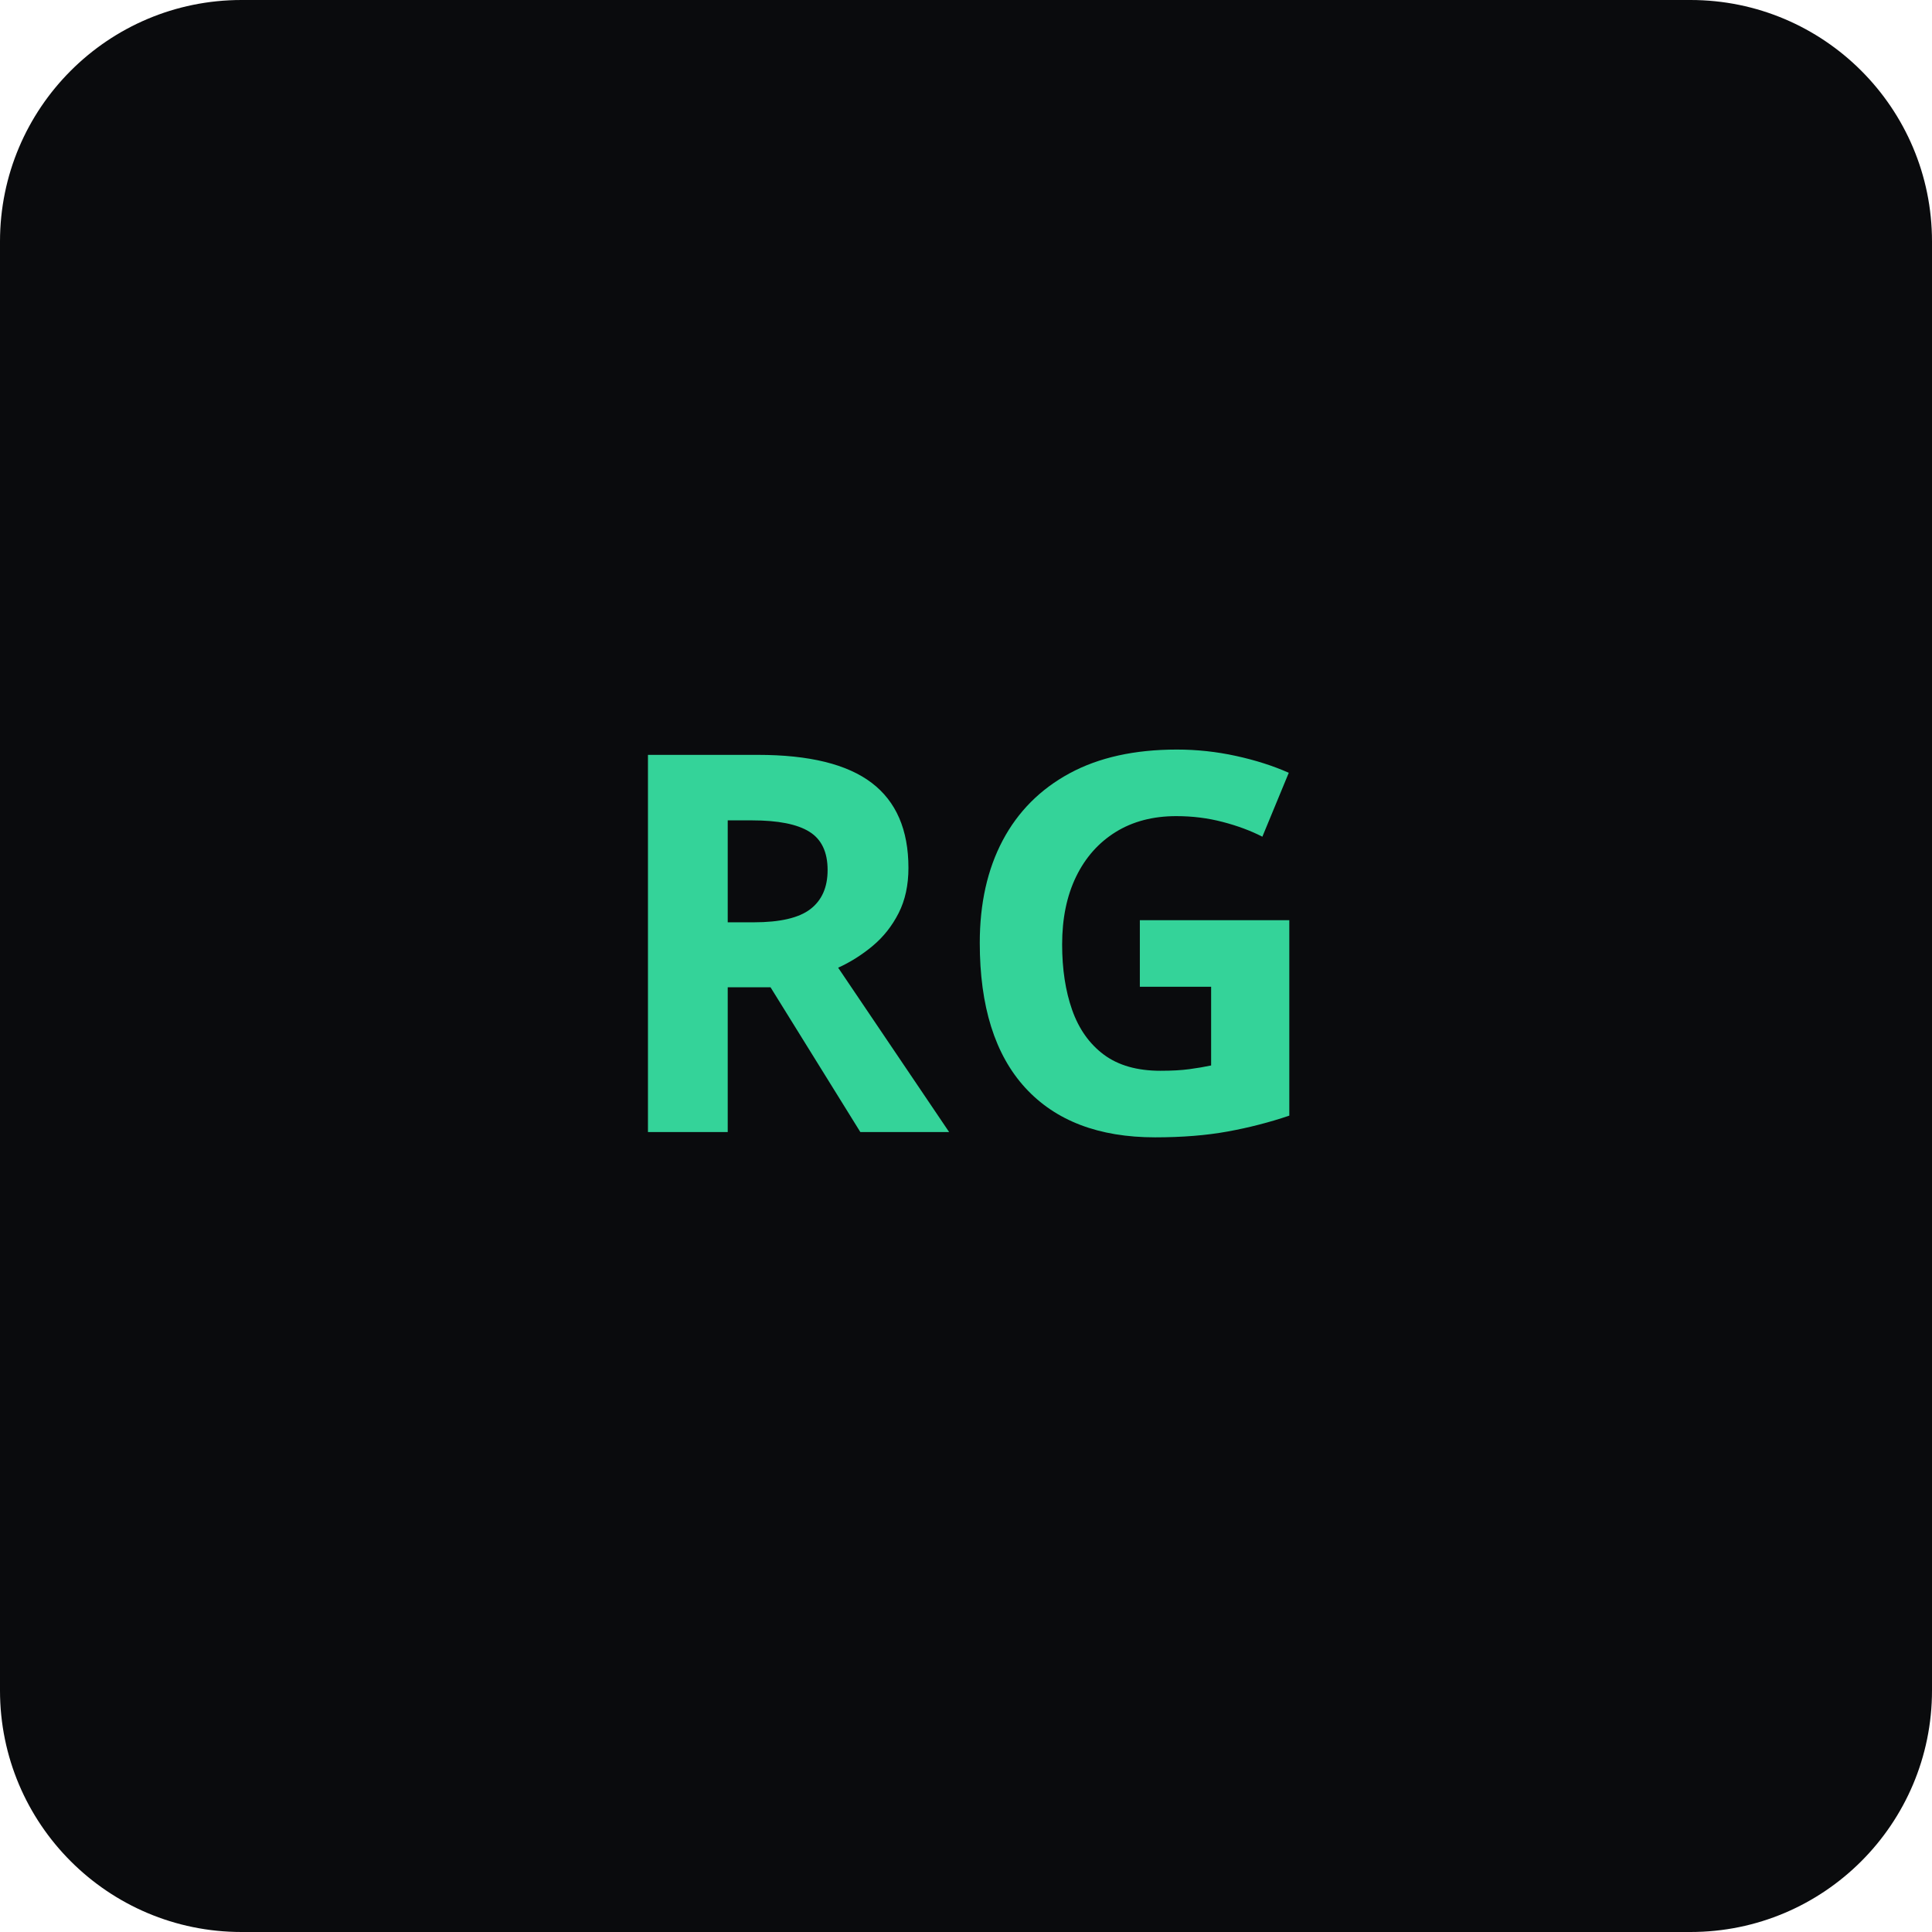
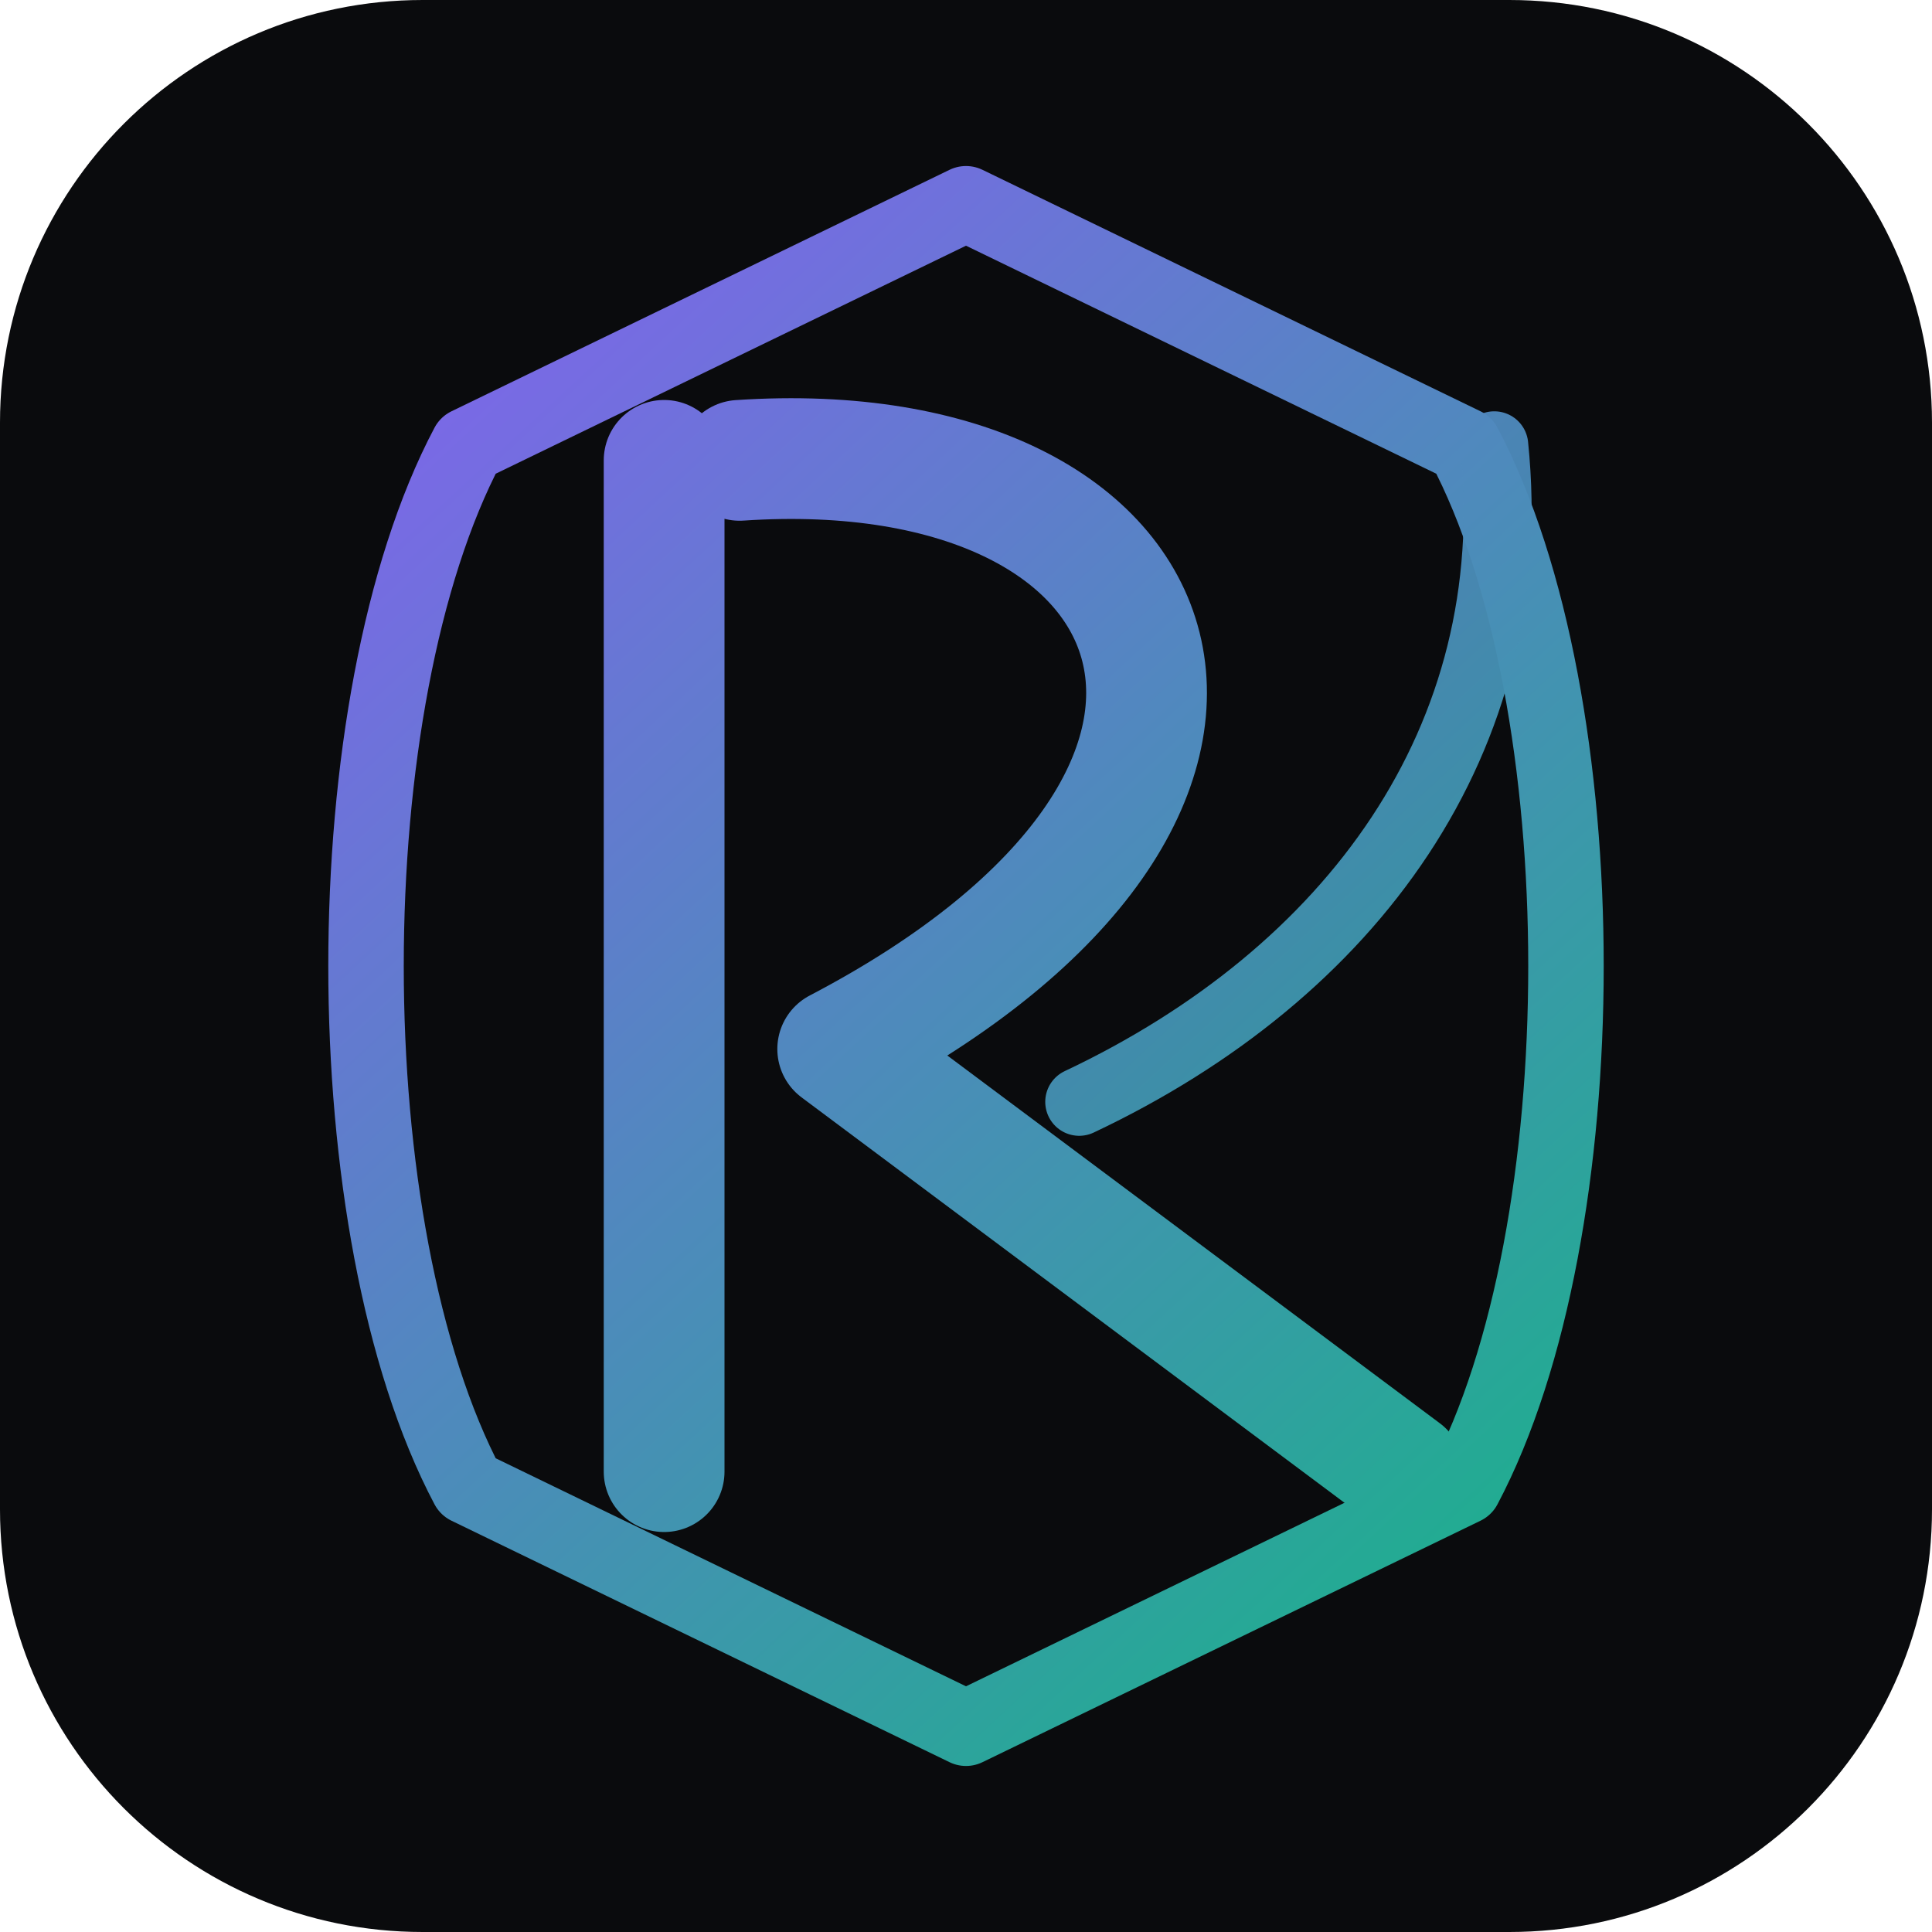
- <svg xmlns="http://www.w3.org/2000/svg" width="512" height="512" viewBox="0 0 512 512" role="img" aria-label="Refyndra">
-   <rect width="512" height="512" rx="64" fill="#0a0b0d" />
-   <text x="256" y="300" text-anchor="middle" fill="#34d399" font-family="system-ui,Segoe UI,sans-serif" font-size="140" font-weight="700">RG</text>
+ <svg xmlns="http://www.w3.org/2000/svg" width="512" height="512" viewBox="0 0 512 512" fill="none" role="img" aria-label="Refyndra">
+   <defs>
+     <linearGradient id="rfy" x1="64" y1="48" x2="448" y2="464" gradientUnits="userSpaceOnUse">
+       <stop stop-color="#8B5CF6" />
+       <stop offset="1" stop-color="#10B981" />
+     </linearGradient>
+   </defs>
+   <rect width="512" height="512" rx="112" fill="#0a0b0d" />
+   <path d="M256 54 L388 118 C424 186 424 326 388 394 L256 458 L124 394 C88 326 88 186 124 118 L256 54Z" stroke="url(#rfy)" stroke-width="20" stroke-linejoin="round" fill="none" />
+   <path d="M176 122 L176 390 M196 122 C315 114 352 210 222 278 L372 390" stroke="url(#rfy)" stroke-width="32" stroke-linecap="round" stroke-linejoin="round" fill="none" />
+   <path d="M286 292 C358 258 404 196 396 118" stroke="url(#rfy)" stroke-width="18" stroke-linecap="round" fill="none" opacity="0.95" />
</svg>
